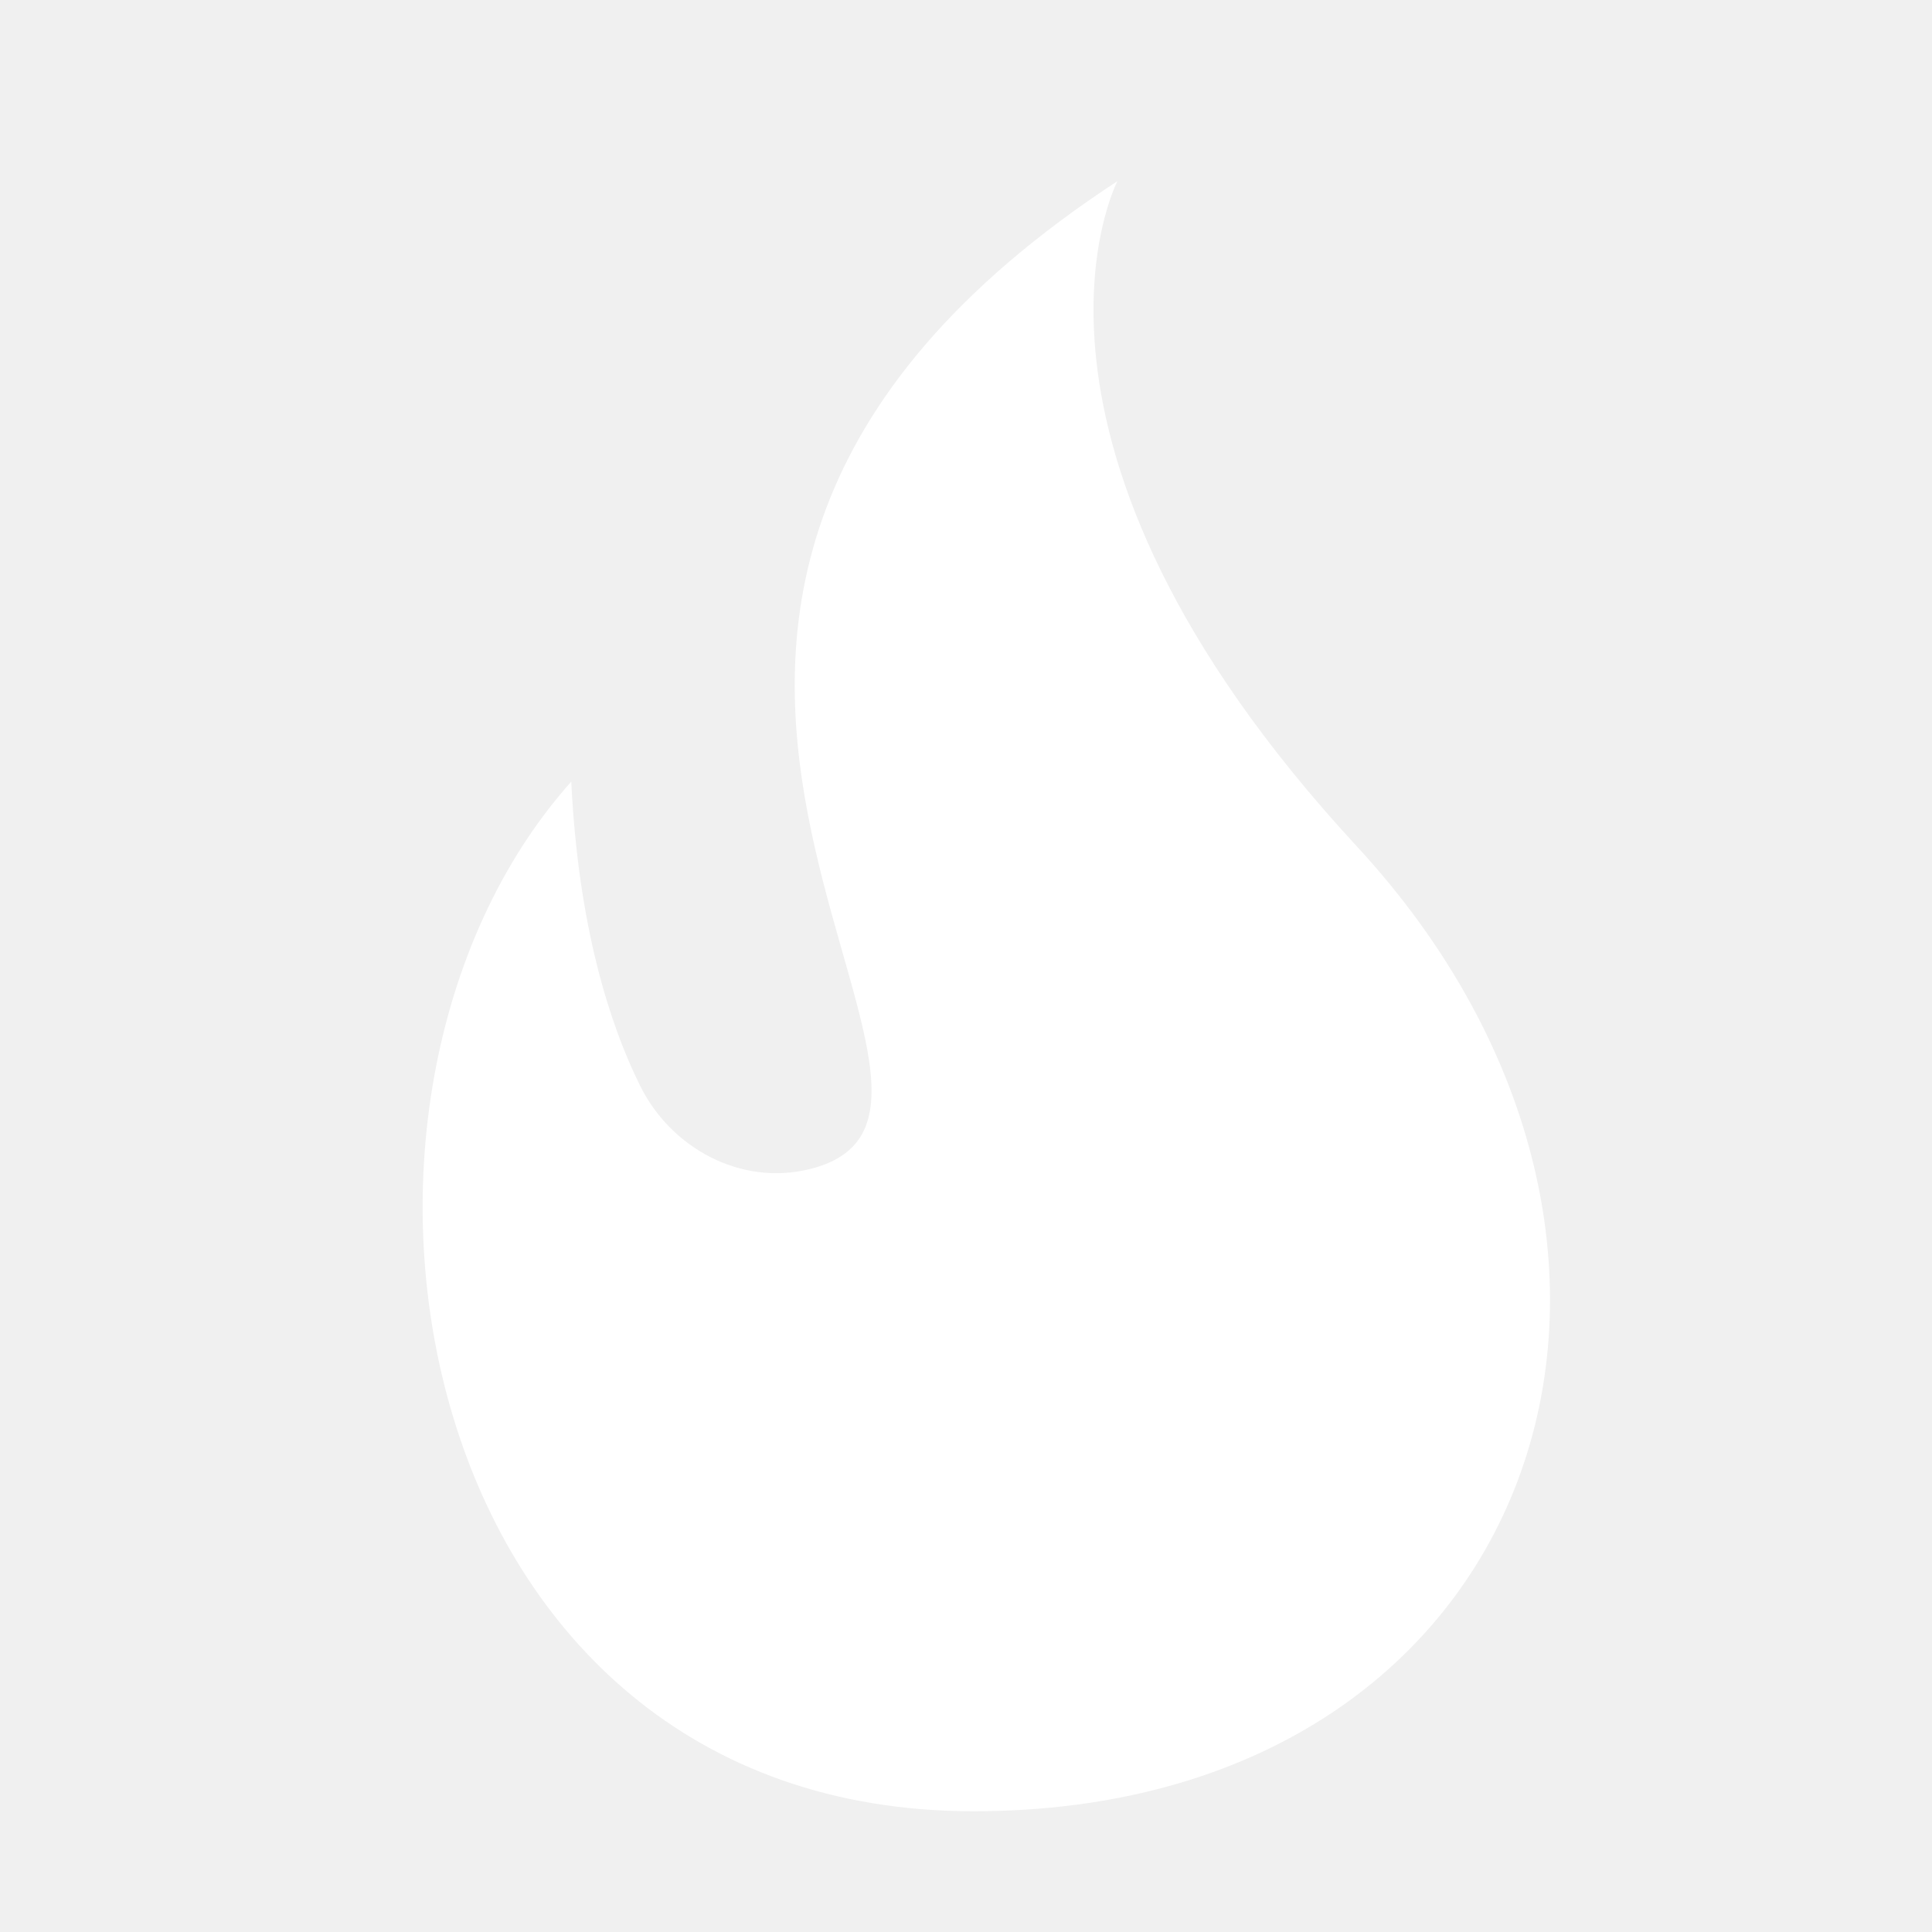
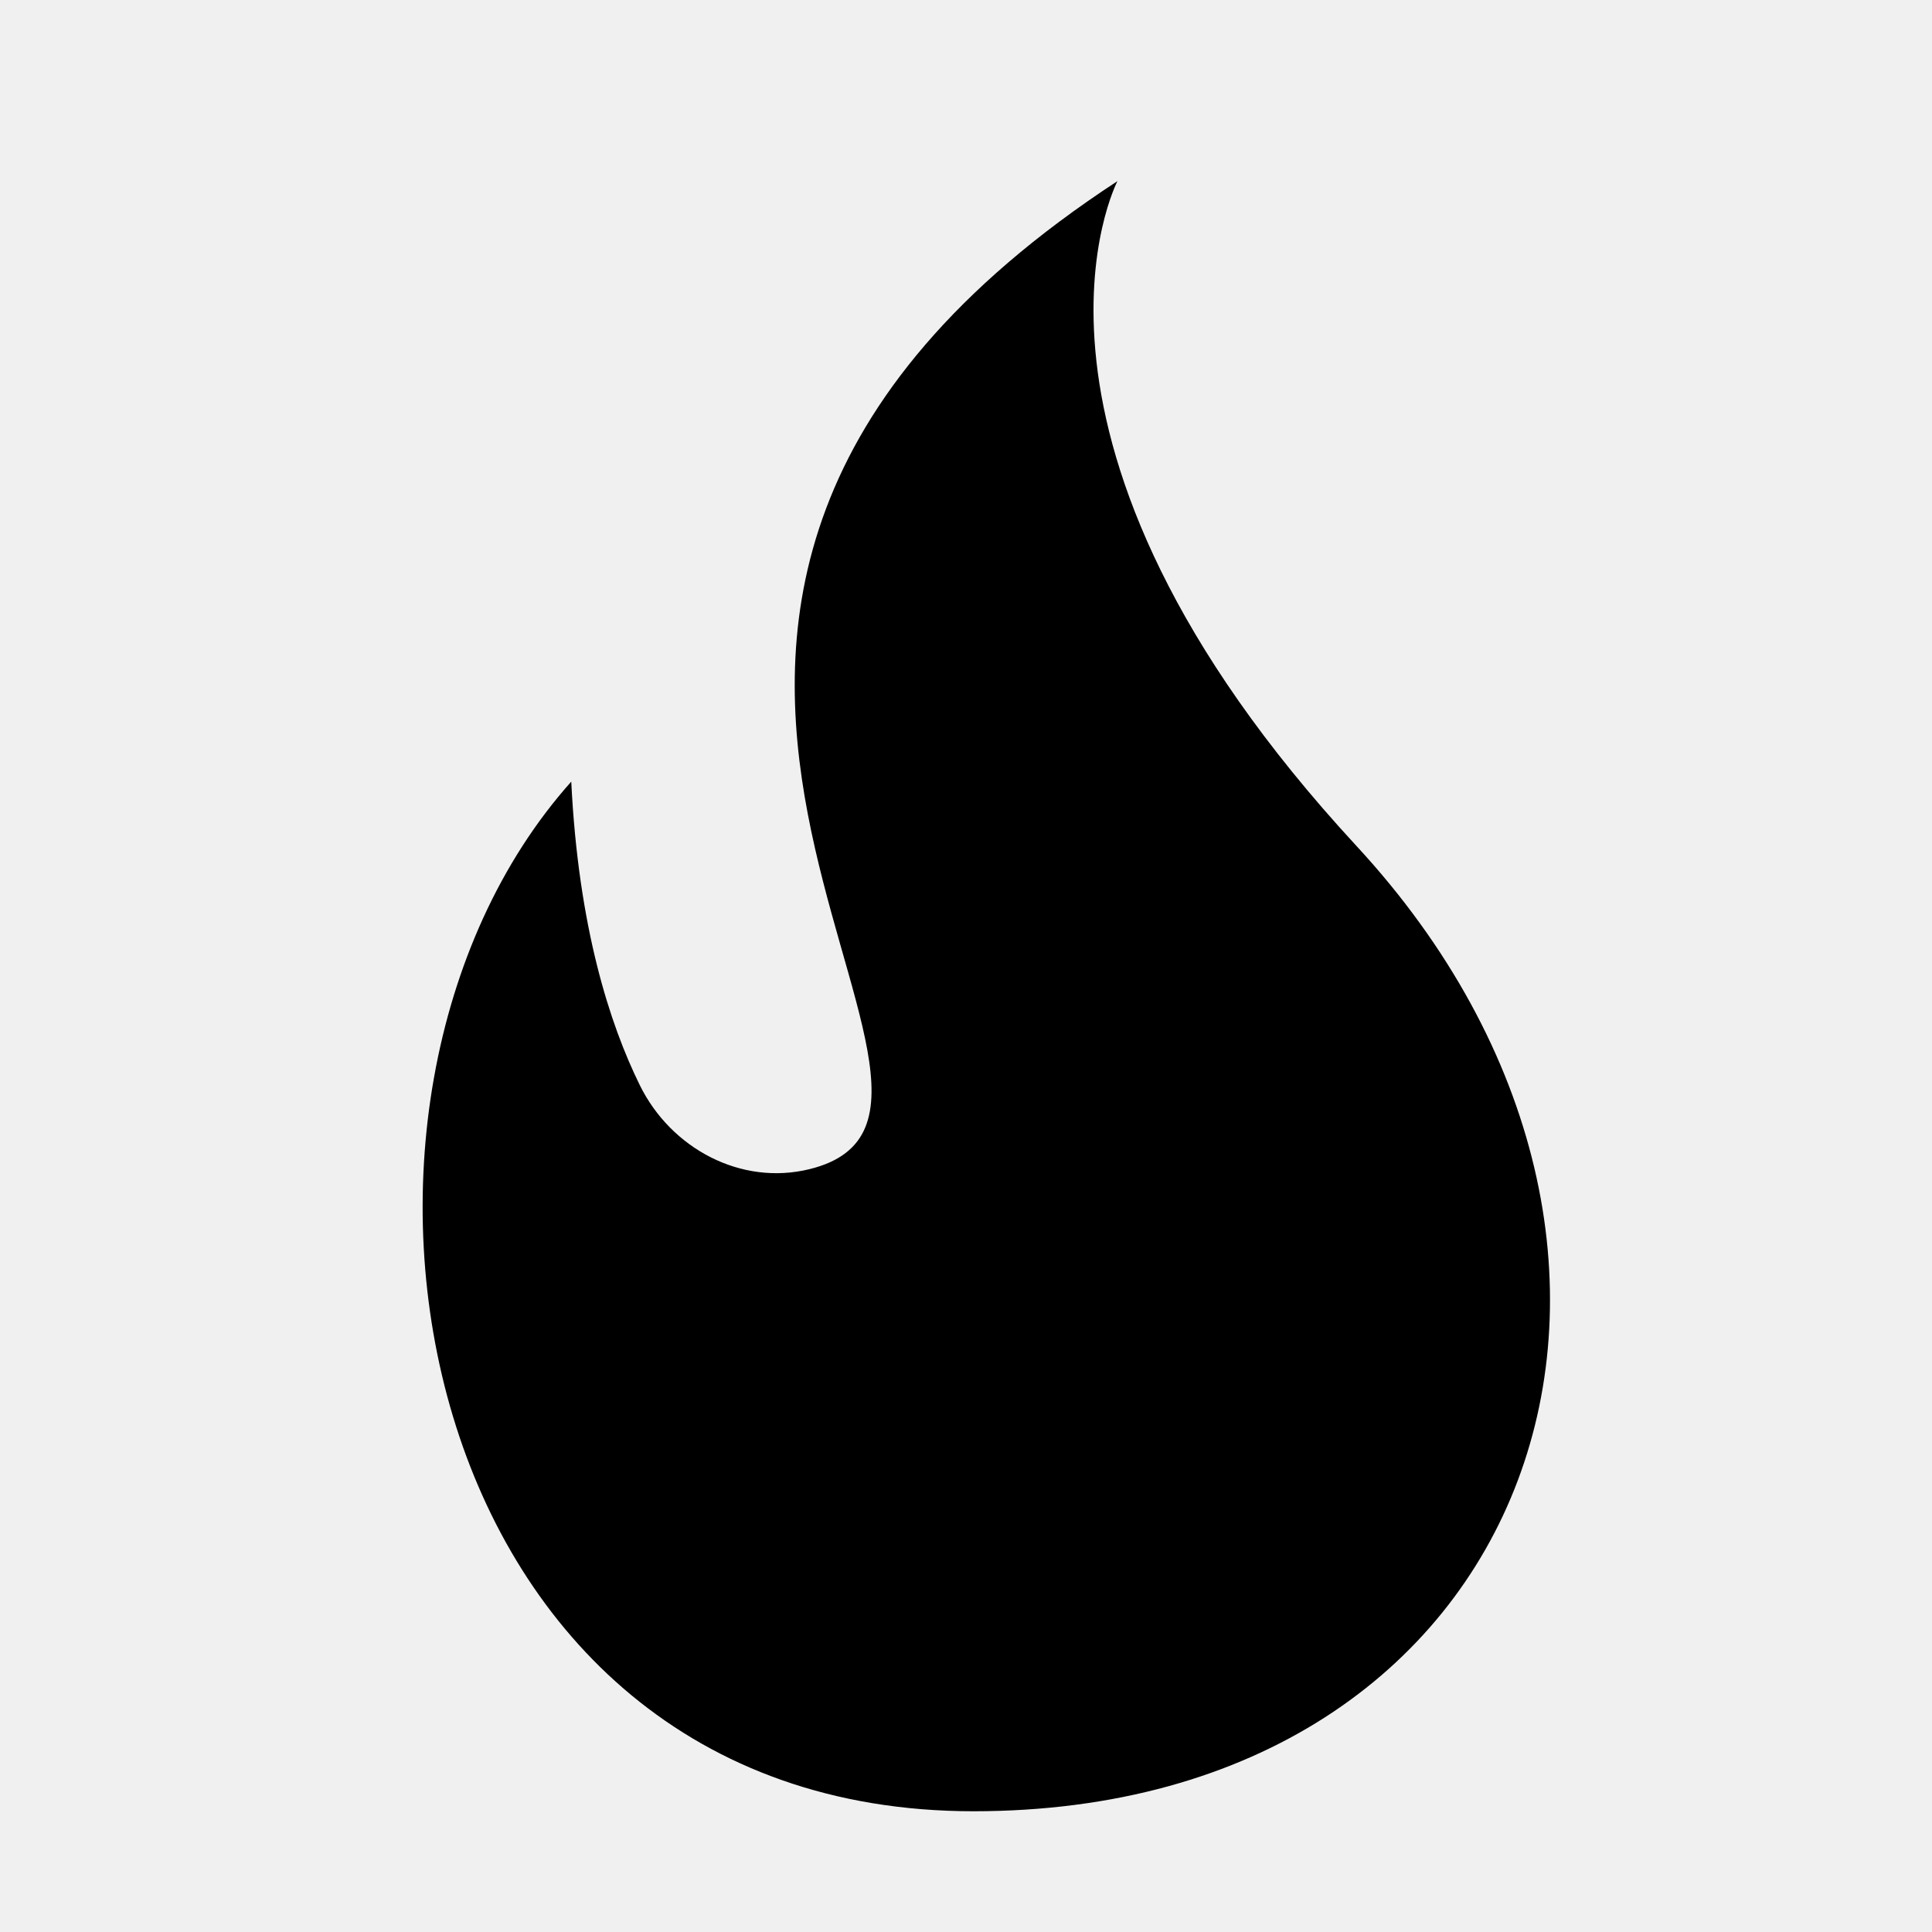
<svg xmlns="http://www.w3.org/2000/svg" width="28" height="28" viewBox="0 0 28 28" fill="none">
-   <path d="M8.279 11.328C4.142 15.962 5.901 26.25 14.108 26.25C22.316 26.25 25.089 18.128 19.656 12.257C14.229 6.383 16.195 2.625 16.195 2.625C6.67 8.854 15.24 16.082 11.733 16.944C10.74 17.189 9.725 16.646 9.273 15.728C8.838 14.845 8.382 13.438 8.279 11.325V11.328Z" fill="#FFFFFF" />
+   <path d="M8.279 11.328C4.142 15.962 5.901 26.25 14.108 26.25C22.316 26.25 25.089 18.128 19.656 12.257C14.229 6.383 16.195 2.625 16.195 2.625C6.67 8.854 15.24 16.082 11.733 16.944C10.74 17.189 9.725 16.646 9.273 15.728C8.838 14.845 8.382 13.438 8.279 11.325V11.328Z" fill="currentColor" />
</svg>
